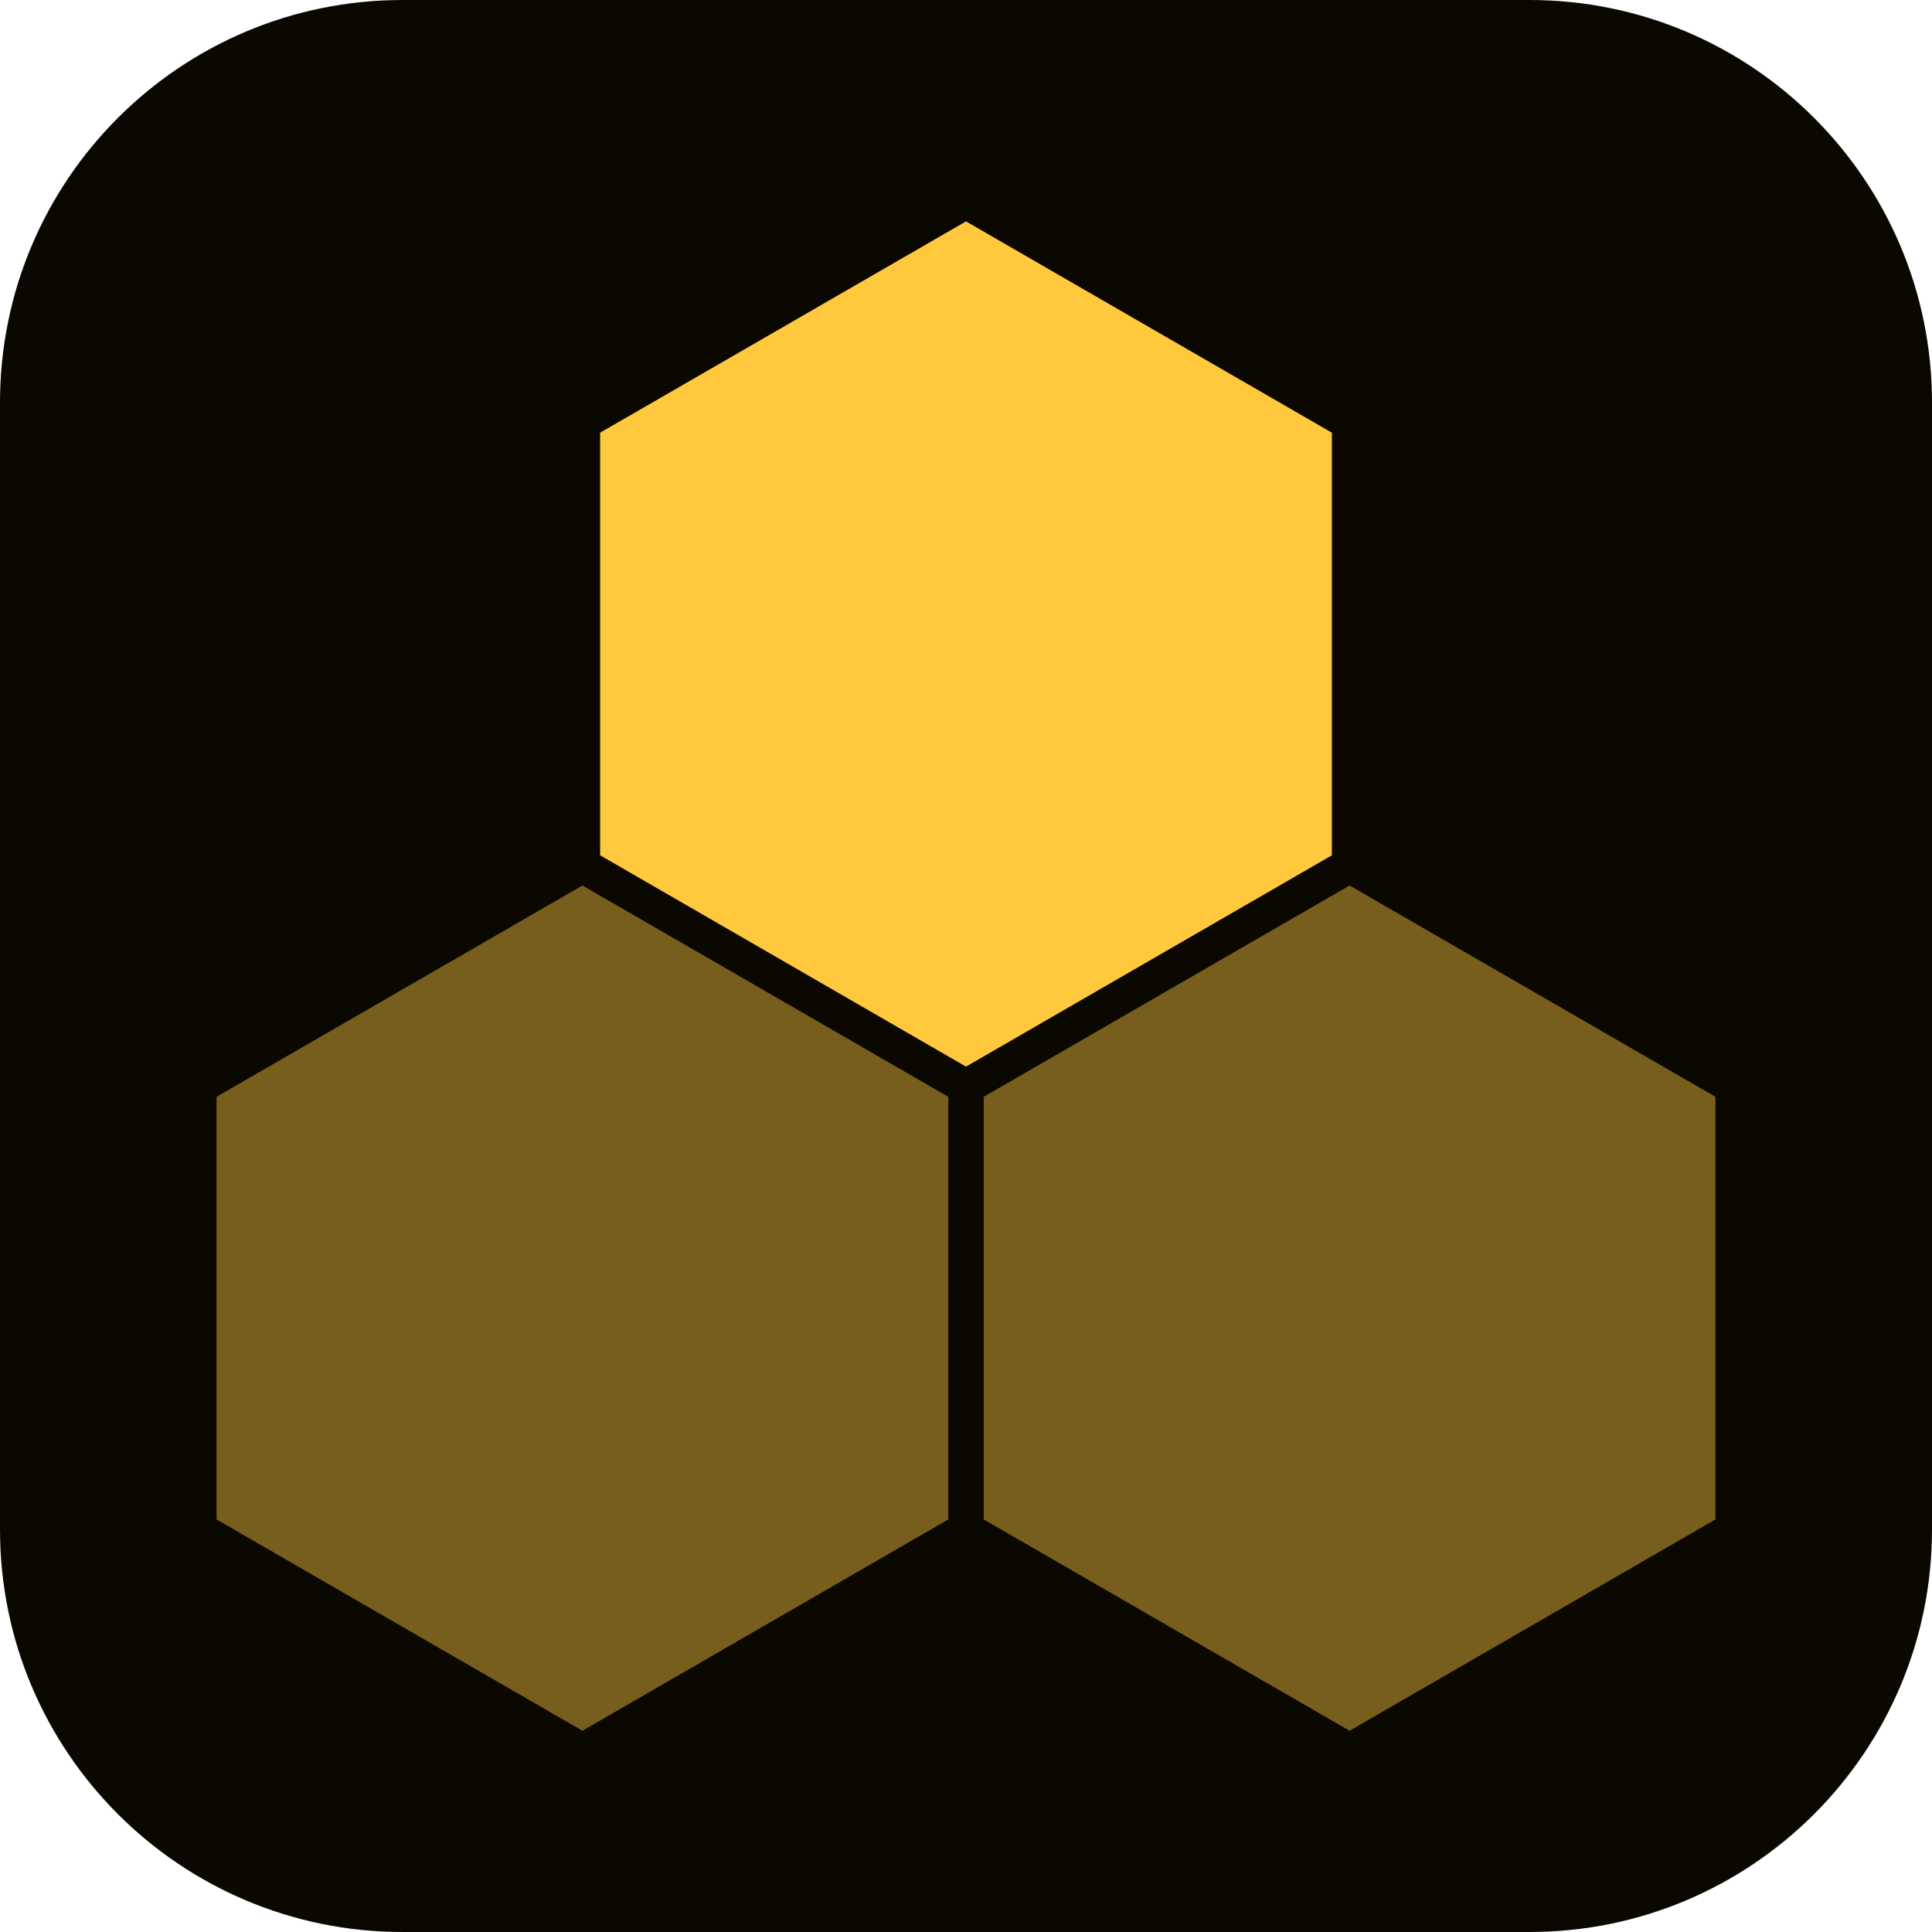
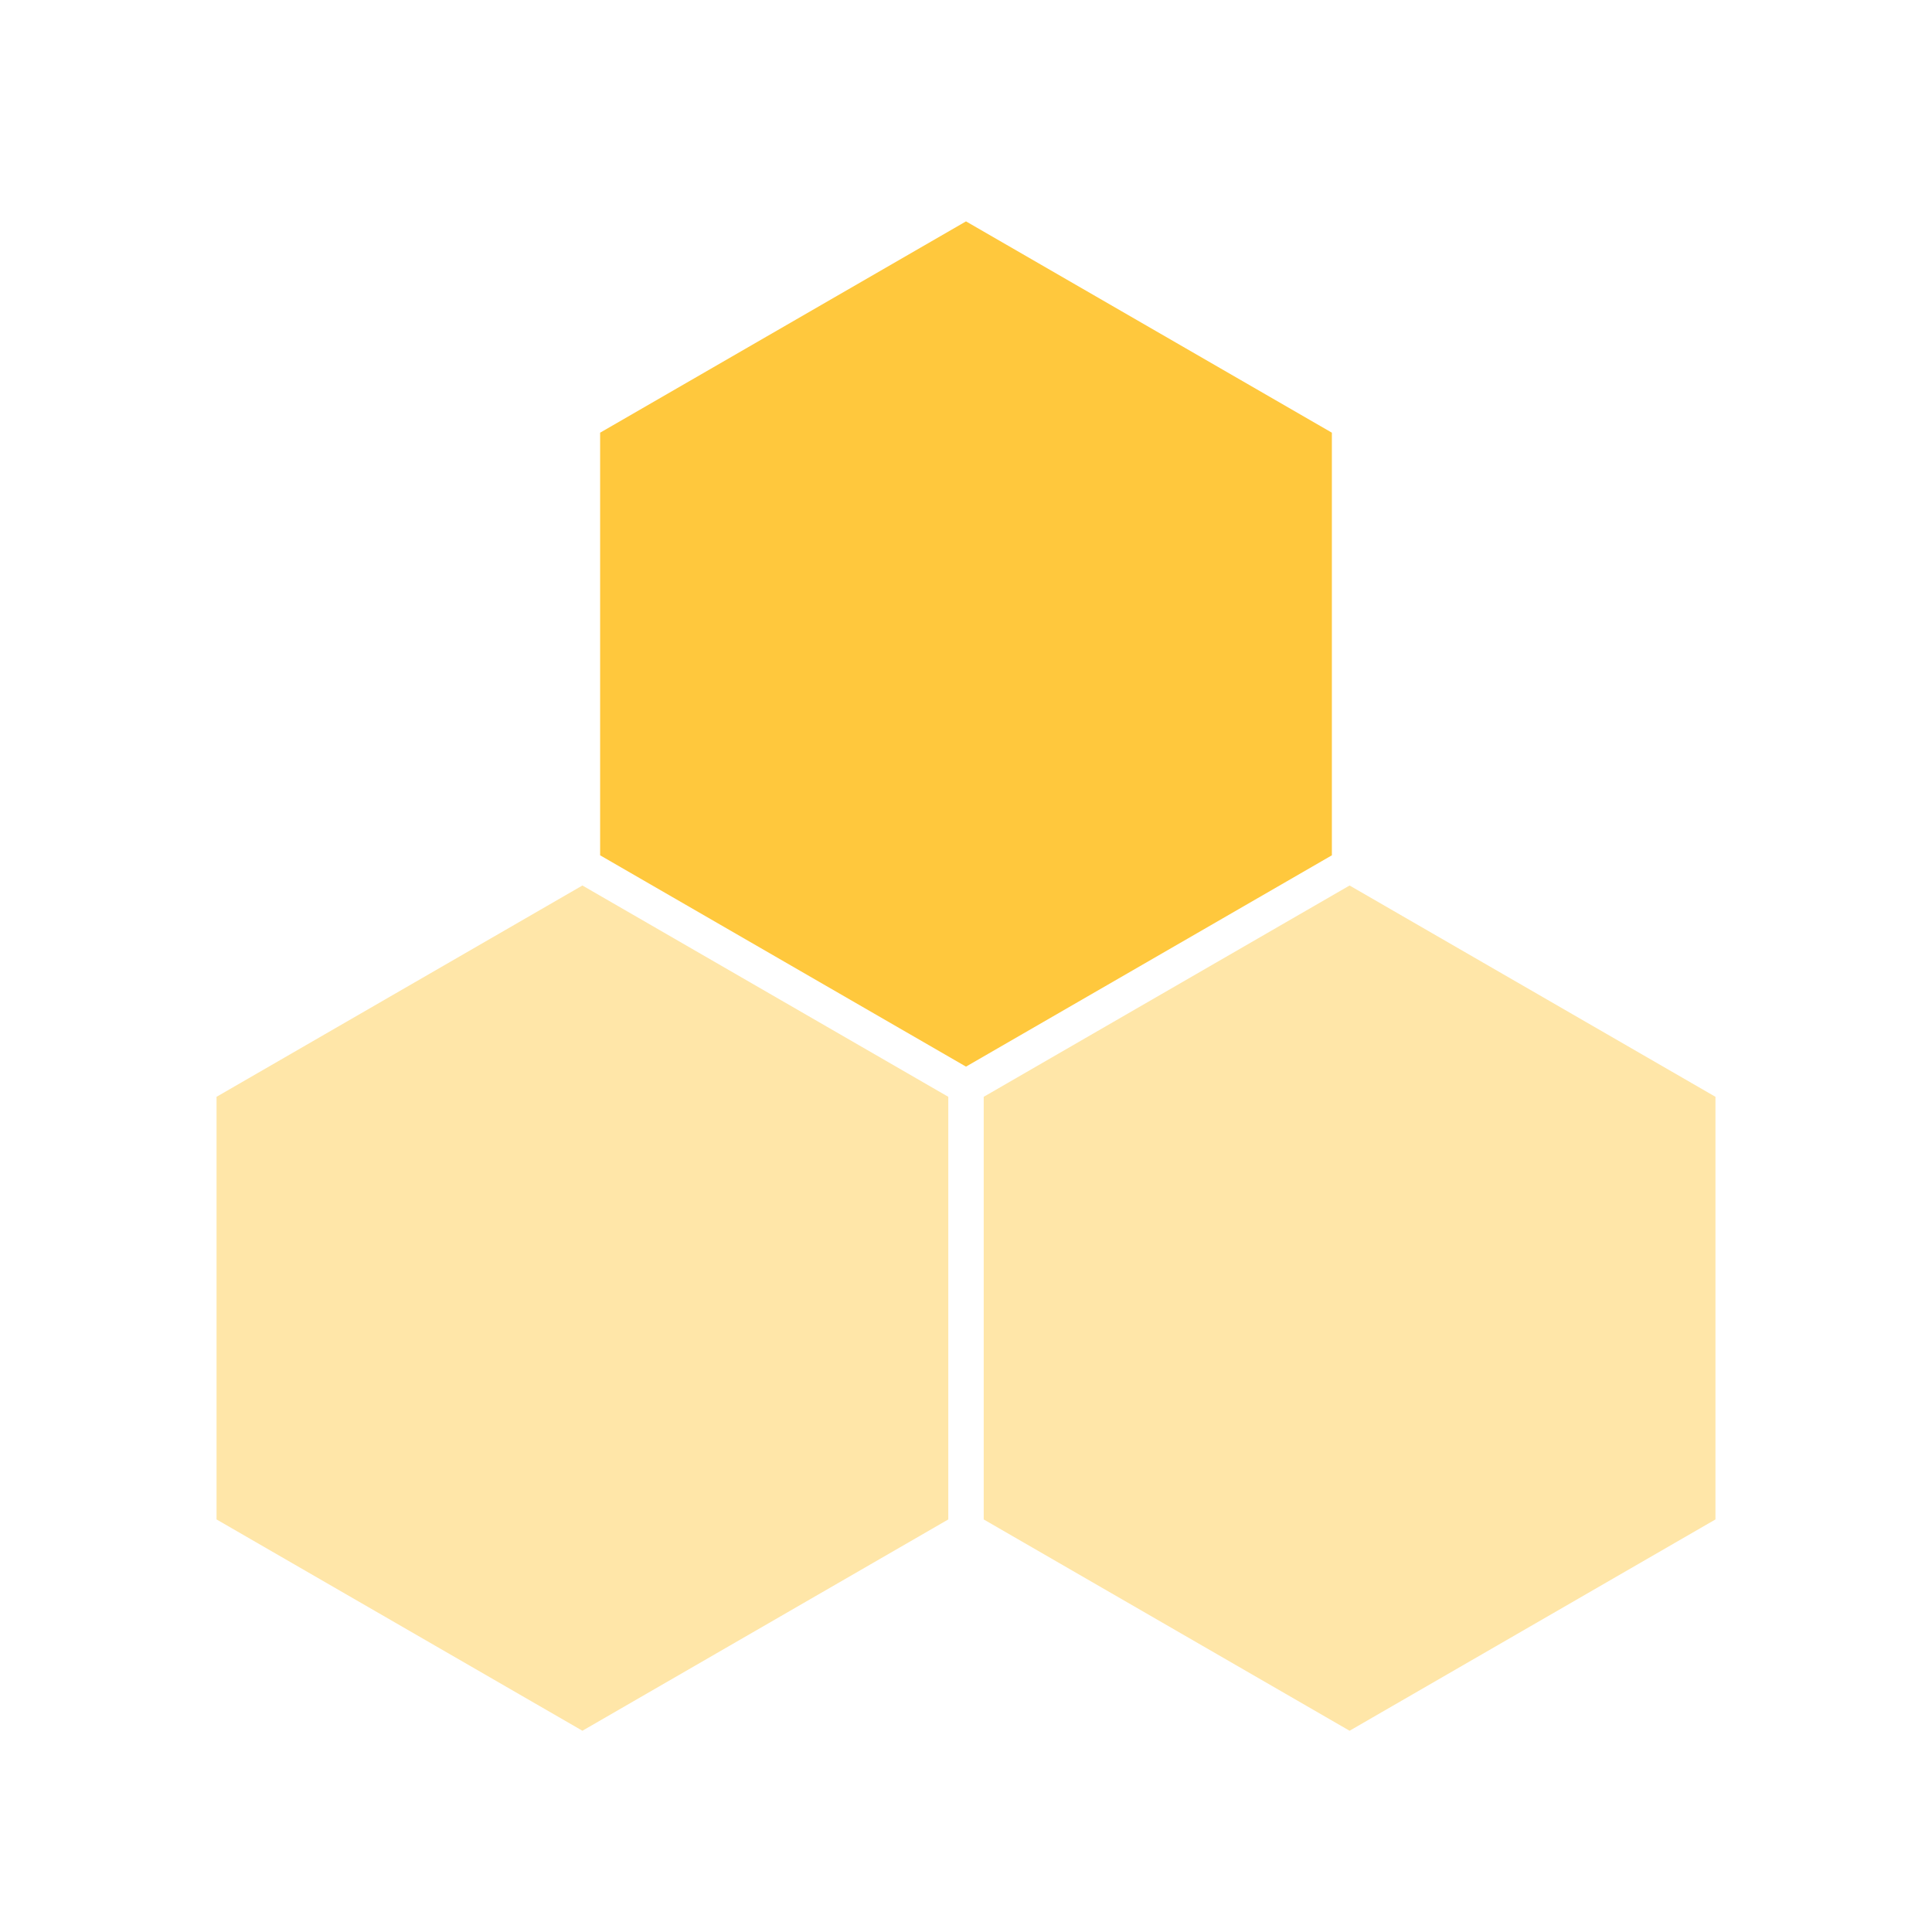
<svg xmlns="http://www.w3.org/2000/svg" width="48" height="48" viewBox="0 0 48 48" fill="none">
-   <rect width="48" height="48" rx="10" fill="#0A0800" />
  <path d="M14.47,22L23.56,27.25L23.56,37.75L14.47,43L5.38,37.75L5.38,27.25Z" fill="#FFC83D" opacity="0.45" />
  <path d="M33.53,22L42.62,27.25L42.62,37.75L33.53,43L24.44,37.75L24.44,27.25Z" fill="#FFC83D" opacity="0.45" />
  <path d="M24,5.5L33.09,10.75L33.09,21.25L24,26.5L14.91,21.25L14.91,10.75Z" fill="#FFC83D" />
</svg>
